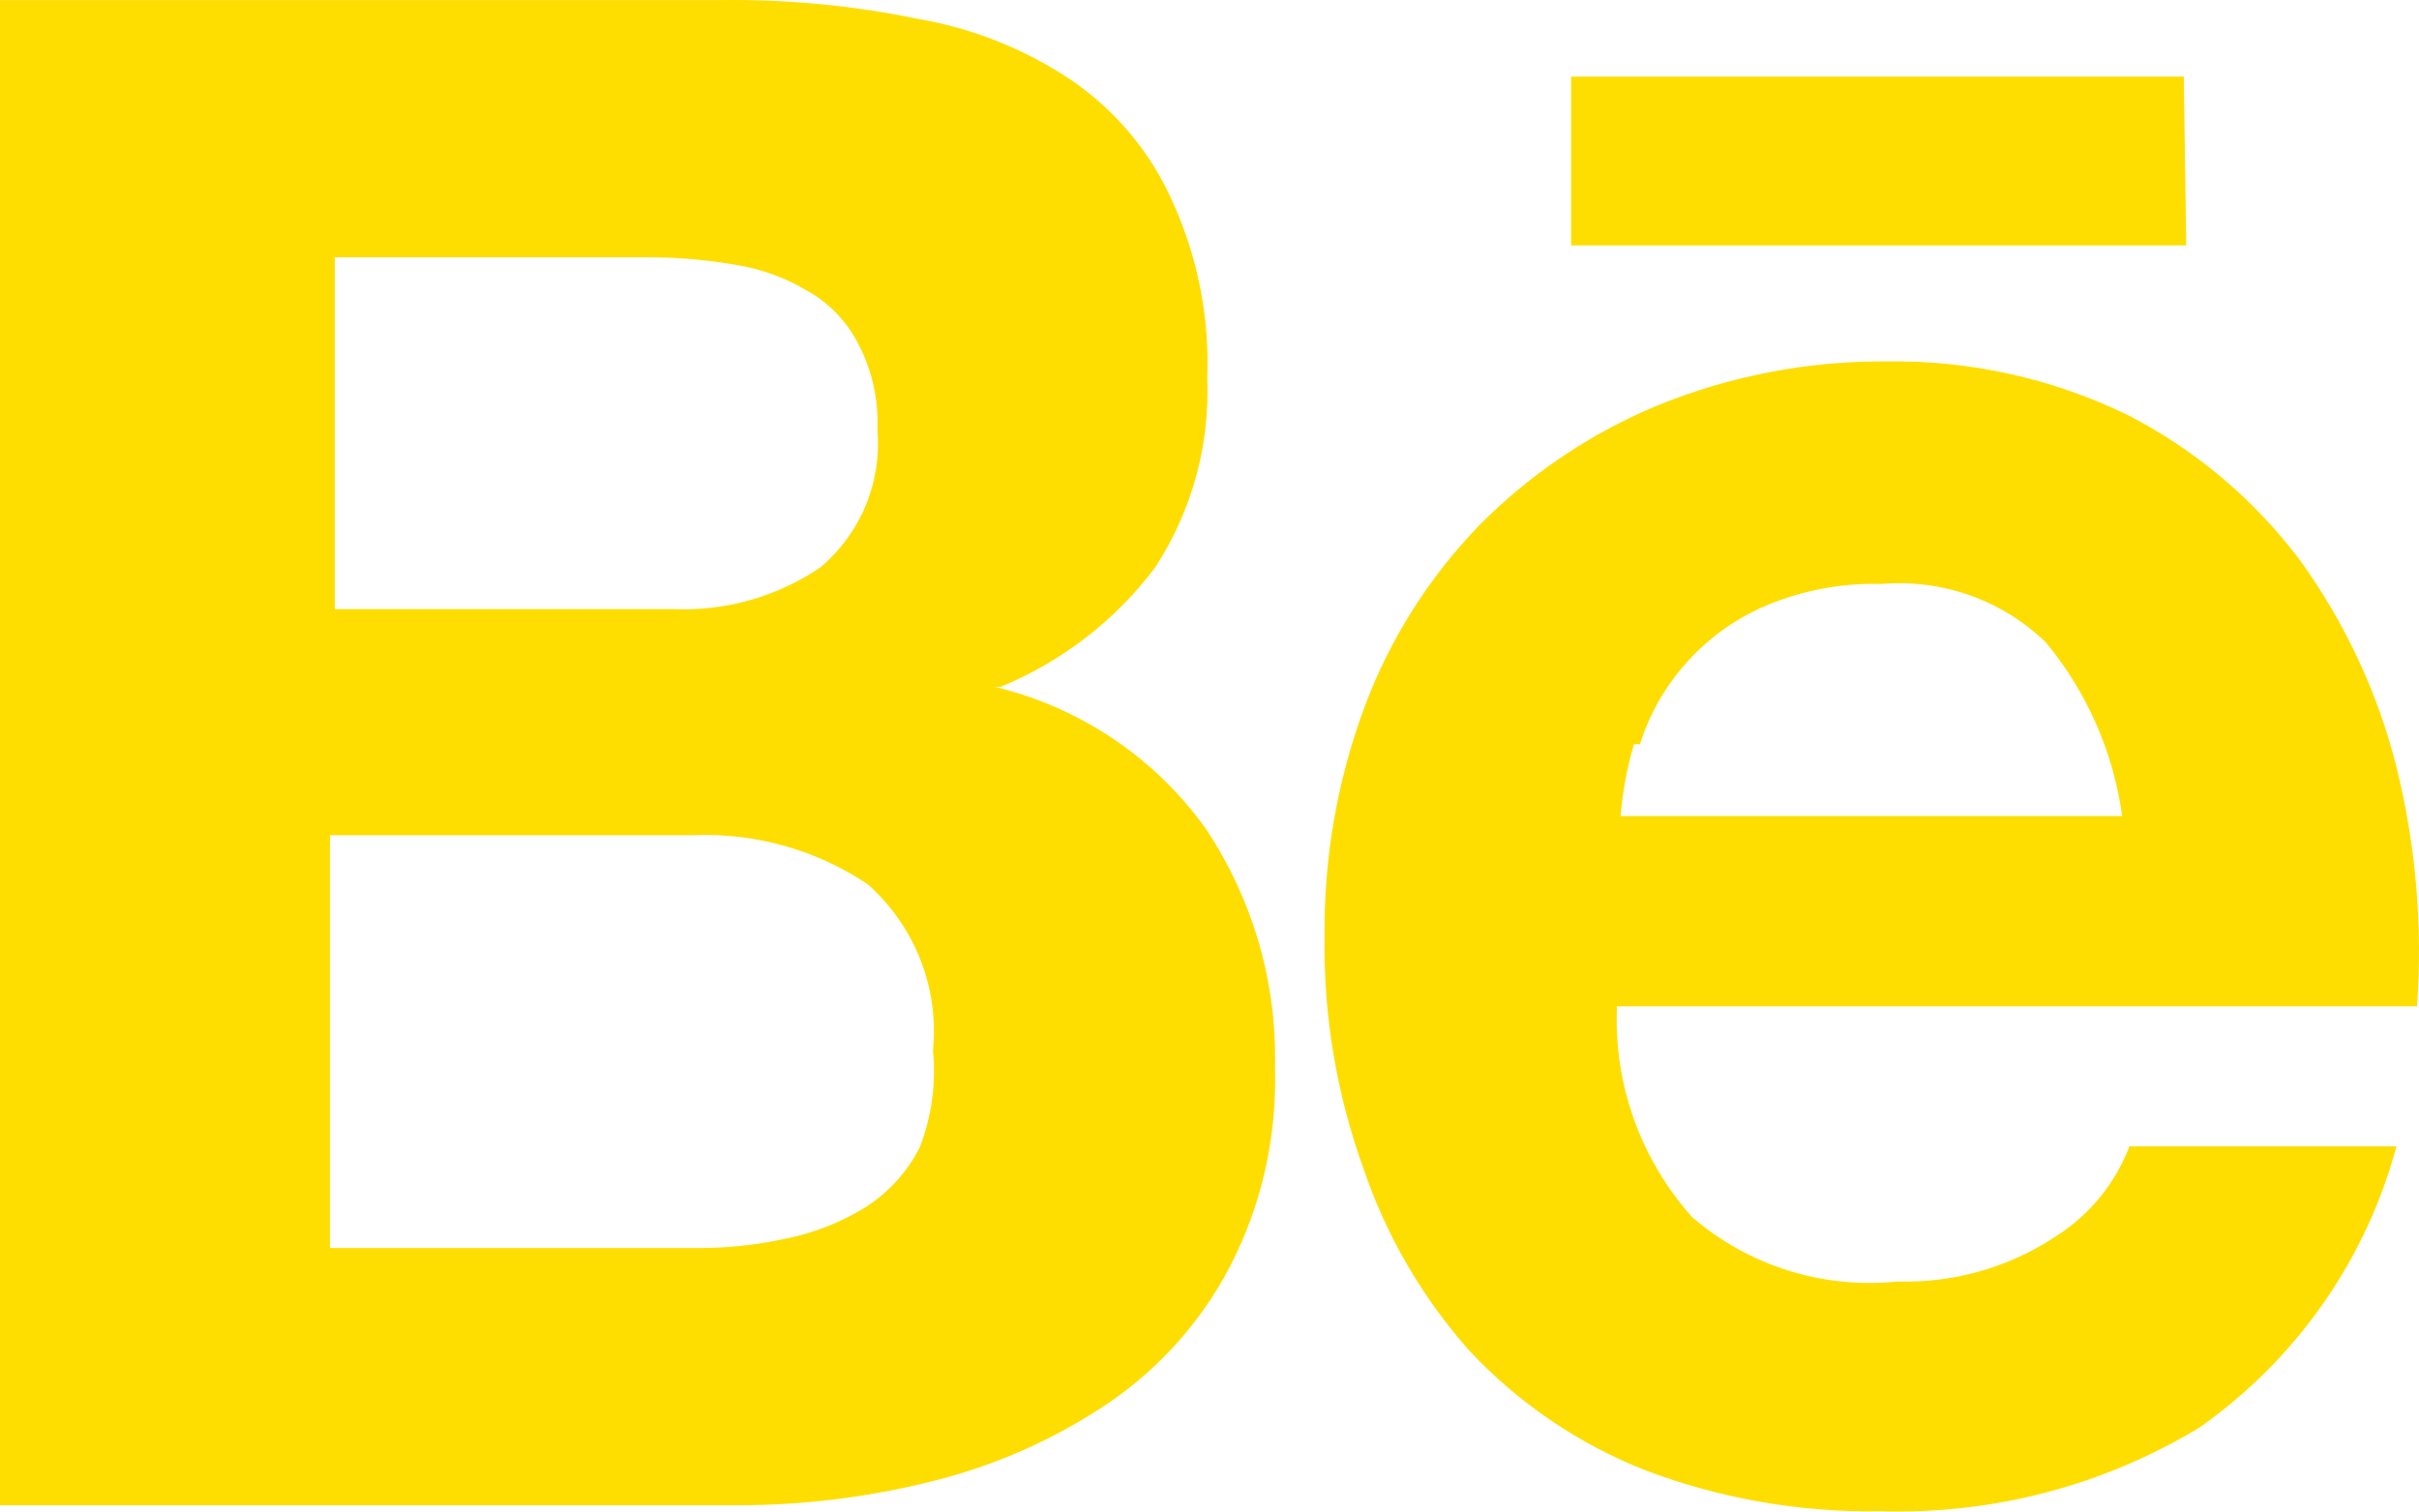
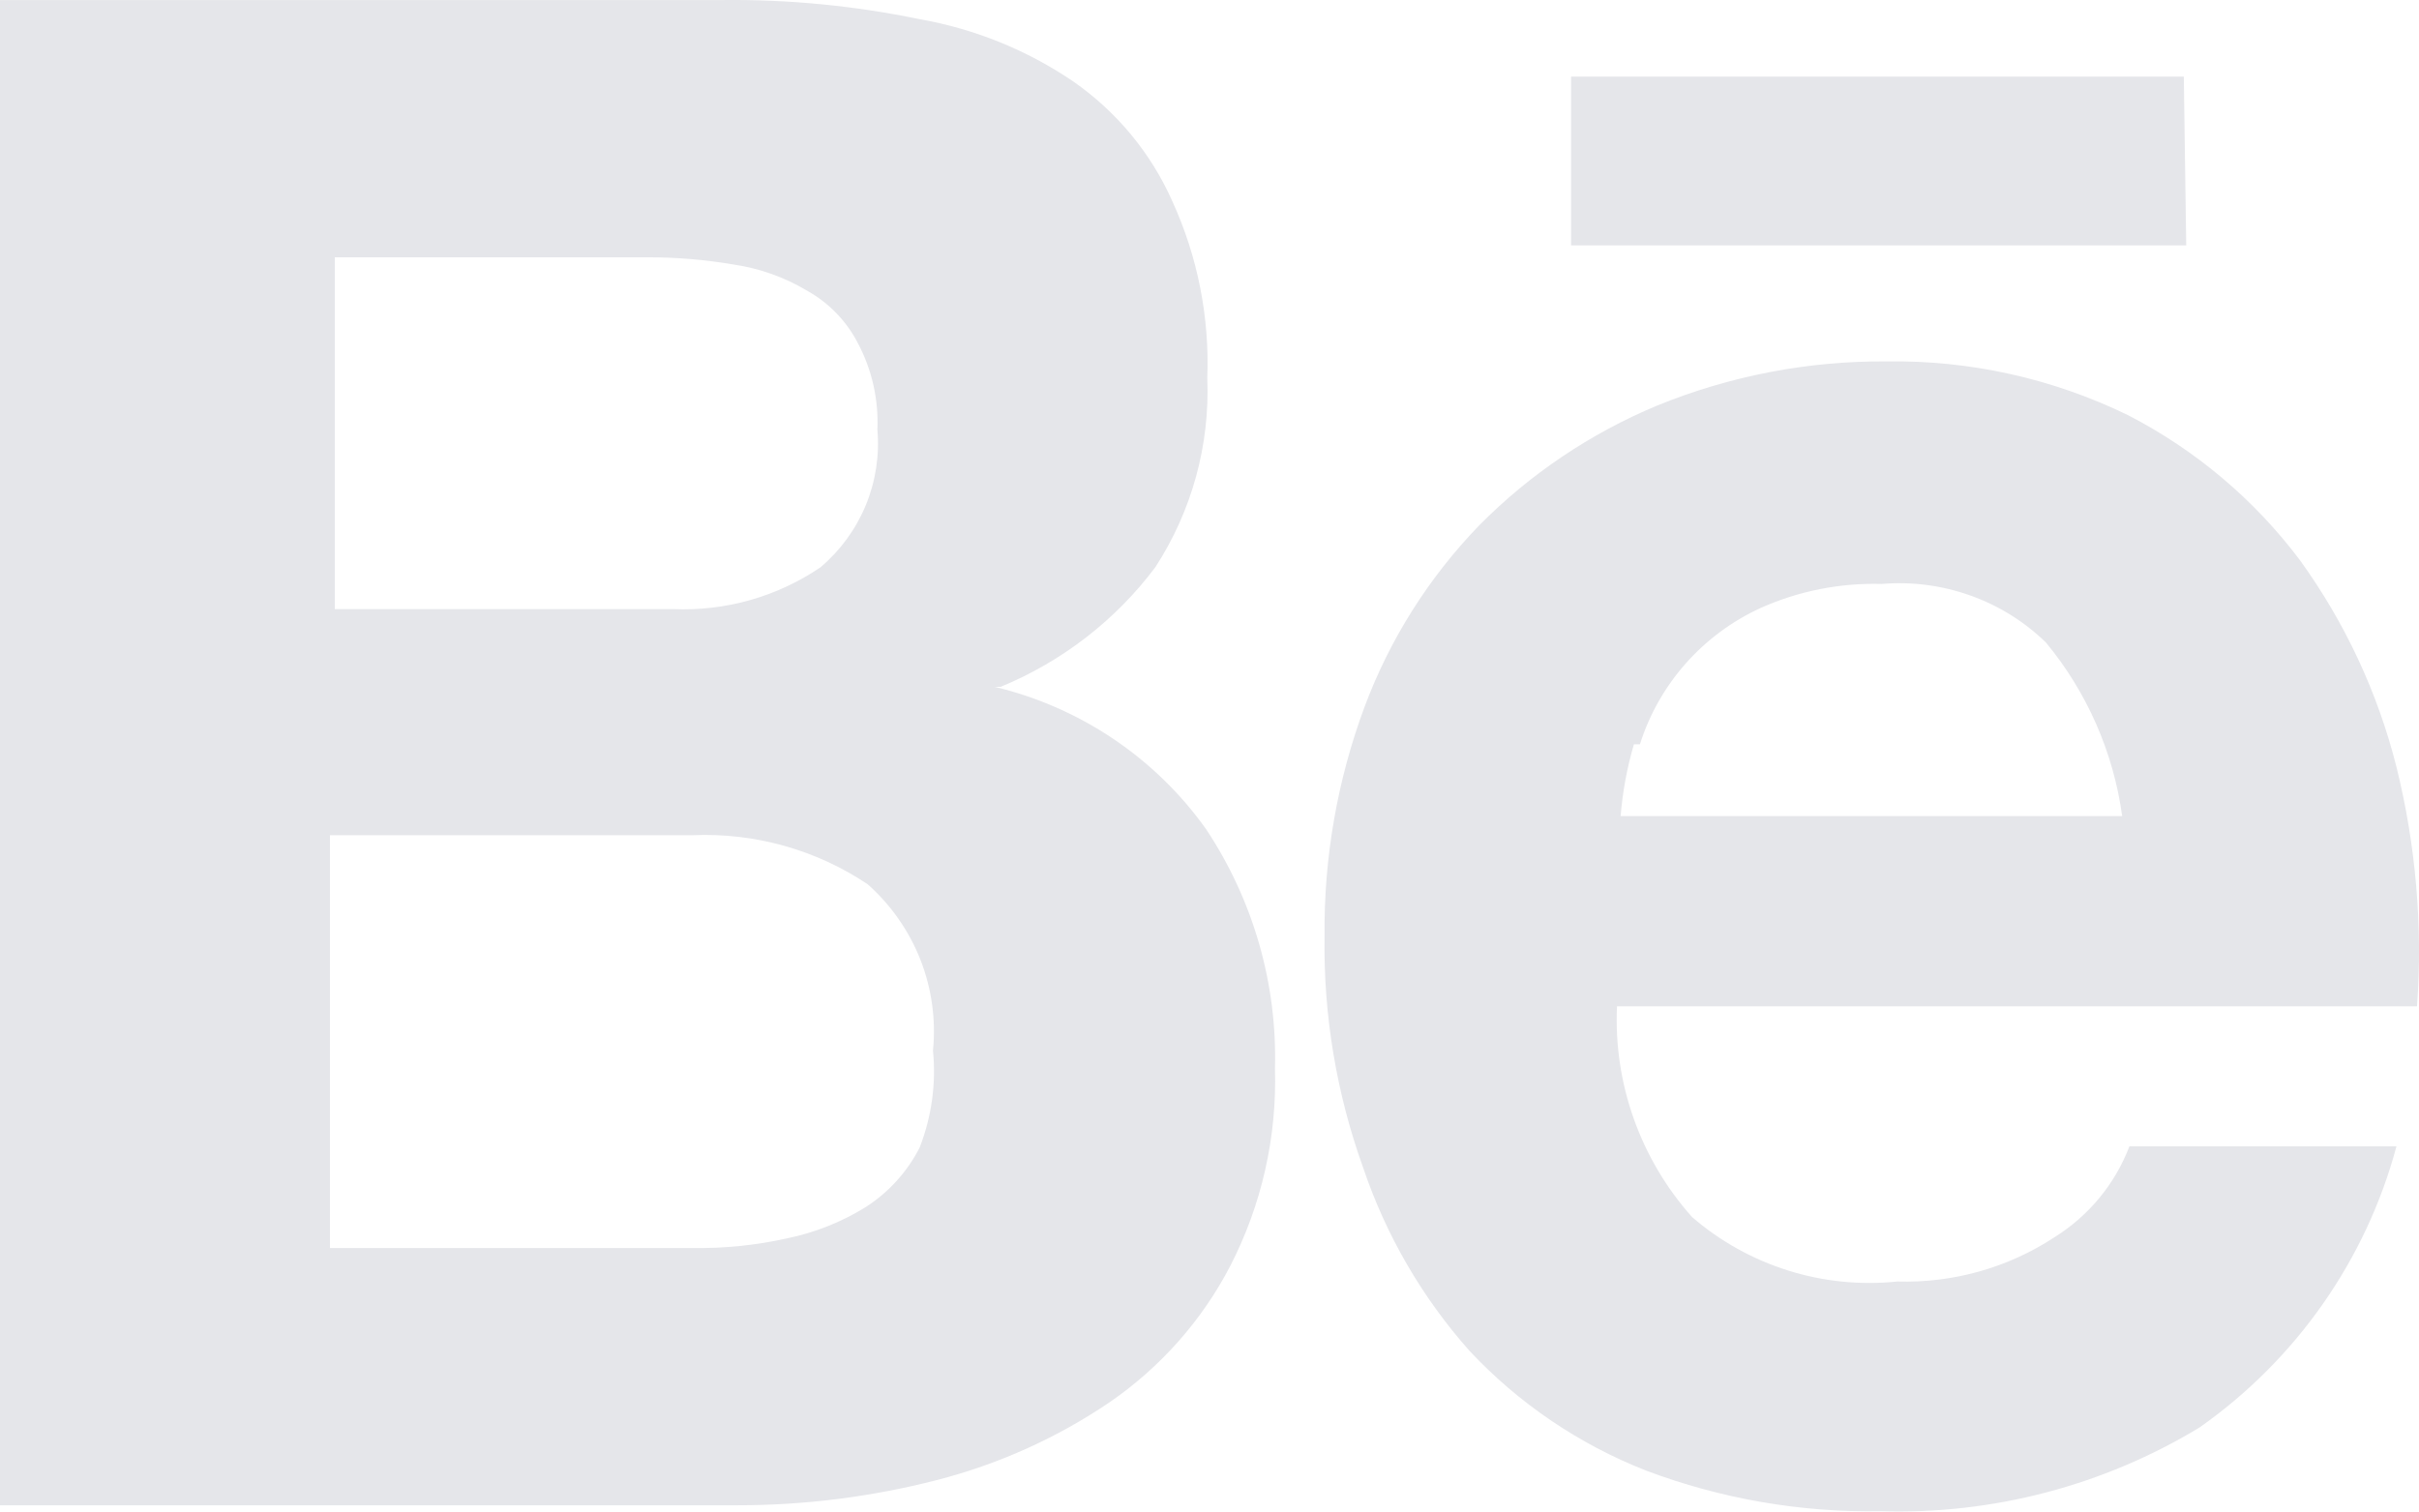
<svg xmlns="http://www.w3.org/2000/svg" width="48" height="30" viewBox="0 0 48 30" fill="none">
-   <path d="M43.333 1.521H31.175V4.87H43.381L43.333 1.521ZM40.767 24.556C39.844 25.162 38.755 25.468 37.649 25.435C36.917 25.511 36.177 25.436 35.476 25.215C34.774 24.994 34.127 24.633 33.573 24.153C32.549 23.003 32.016 21.504 32.086 19.973H47.961C48.075 18.378 47.938 16.776 47.553 15.223C47.181 13.746 46.53 12.352 45.635 11.115C44.733 9.915 43.569 8.933 42.23 8.242C40.739 7.514 39.095 7.148 37.434 7.173C35.871 7.162 34.322 7.461 32.877 8.052C31.555 8.604 30.356 9.411 29.352 10.427C28.351 11.462 27.575 12.691 27.074 14.036C26.536 15.488 26.268 17.025 26.283 18.572C26.258 20.141 26.518 21.701 27.05 23.179C27.502 24.517 28.219 25.753 29.16 26.812C30.134 27.853 31.33 28.664 32.661 29.187C34.146 29.747 35.725 30.021 37.314 29.994C39.542 30.063 41.743 29.485 43.645 28.332C45.565 26.981 46.948 25.006 47.553 22.752H42.254C41.97 23.497 41.448 24.131 40.767 24.556ZM32.541 14.772C32.728 14.18 33.038 13.633 33.451 13.167C33.864 12.701 34.371 12.325 34.94 12.065C35.692 11.729 36.512 11.567 37.338 11.59C37.934 11.54 38.534 11.618 39.097 11.819C39.66 12.019 40.172 12.338 40.599 12.754C41.414 13.742 41.937 14.933 42.11 16.197H32.158C32.197 15.715 32.285 15.237 32.422 14.772H32.541ZM19.856 13.632C21.076 13.129 22.137 12.309 22.925 11.258C23.65 10.142 24.01 8.831 23.956 7.506C24.003 6.296 23.765 5.093 23.261 3.991C22.837 3.036 22.157 2.215 21.295 1.616C20.38 0.994 19.342 0.573 18.249 0.381C16.956 0.113 15.637 -0.015 14.316 0.001H0V29.876H14.628C15.963 29.877 17.293 29.709 18.585 29.377C19.81 29.063 20.97 28.541 22.014 27.834C23.025 27.139 23.849 26.21 24.412 25.126C25.035 23.915 25.34 22.567 25.299 21.208C25.345 19.524 24.868 17.866 23.933 16.458C22.927 15.043 21.435 14.038 19.736 13.632H19.856ZM6.643 5.107H12.854C13.424 5.106 13.994 5.154 14.556 5.25C15.074 5.326 15.571 5.503 16.019 5.772C16.451 6.014 16.802 6.378 17.026 6.817C17.304 7.343 17.436 7.933 17.41 8.527C17.454 9.038 17.376 9.552 17.18 10.027C16.984 10.502 16.676 10.924 16.283 11.258C15.425 11.842 14.398 12.134 13.357 12.089H6.643V5.107ZM18.249 22.775C18.003 23.259 17.63 23.669 17.17 23.963C16.691 24.258 16.163 24.467 15.611 24.58C14.998 24.716 14.37 24.78 13.741 24.77H6.547V16.577H13.741C14.975 16.524 16.195 16.865 17.218 17.551C17.68 17.962 18.038 18.475 18.264 19.048C18.488 19.622 18.574 20.239 18.513 20.852C18.578 21.505 18.487 22.163 18.249 22.775V22.775Z" fill="#FEDE00" />
+   <path d="M43.333 1.521H31.175V4.87H43.381L43.333 1.521ZM40.767 24.556C39.844 25.162 38.755 25.468 37.649 25.435C36.917 25.511 36.177 25.436 35.476 25.215C34.774 24.994 34.127 24.633 33.573 24.153C32.549 23.003 32.016 21.504 32.086 19.973H47.961C48.075 18.378 47.938 16.776 47.553 15.223C47.181 13.746 46.53 12.352 45.635 11.115C44.733 9.915 43.569 8.933 42.23 8.242C40.739 7.514 39.095 7.148 37.434 7.173C35.871 7.162 34.322 7.461 32.877 8.052C31.555 8.604 30.356 9.411 29.352 10.427C28.351 11.462 27.575 12.691 27.074 14.036C26.536 15.488 26.268 17.025 26.283 18.572C26.258 20.141 26.518 21.701 27.05 23.179C27.502 24.517 28.219 25.753 29.16 26.812C30.134 27.853 31.33 28.664 32.661 29.187C34.146 29.747 35.725 30.021 37.314 29.994C39.542 30.063 41.743 29.485 43.645 28.332C45.565 26.981 46.948 25.006 47.553 22.752H42.254C41.97 23.497 41.448 24.131 40.767 24.556ZM32.541 14.772C32.728 14.18 33.038 13.633 33.451 13.167C33.864 12.701 34.371 12.325 34.94 12.065C35.692 11.729 36.512 11.567 37.338 11.59C37.934 11.54 38.534 11.618 39.097 11.819C39.66 12.019 40.172 12.338 40.599 12.754C41.414 13.742 41.937 14.933 42.11 16.197H32.158C32.197 15.715 32.285 15.237 32.422 14.772H32.541ZM19.856 13.632C21.076 13.129 22.137 12.309 22.925 11.258C23.65 10.142 24.01 8.831 23.956 7.506C24.003 6.296 23.765 5.093 23.261 3.991C22.837 3.036 22.157 2.215 21.295 1.616C20.38 0.994 19.342 0.573 18.249 0.381C16.956 0.113 15.637 -0.015 14.316 0.001H0V29.876H14.628C15.963 29.877 17.293 29.709 18.585 29.377C19.81 29.063 20.97 28.541 22.014 27.834C23.025 27.139 23.849 26.21 24.412 25.126C25.035 23.915 25.34 22.567 25.299 21.208C25.345 19.524 24.868 17.866 23.933 16.458C22.927 15.043 21.435 14.038 19.736 13.632H19.856ZM6.643 5.107H12.854C13.424 5.106 13.994 5.154 14.556 5.25C15.074 5.326 15.571 5.503 16.019 5.772C16.451 6.014 16.802 6.378 17.026 6.817C17.304 7.343 17.436 7.933 17.41 8.527C17.454 9.038 17.376 9.552 17.18 10.027C16.984 10.502 16.676 10.924 16.283 11.258C15.425 11.842 14.398 12.134 13.357 12.089H6.643V5.107ZM18.249 22.775C18.003 23.259 17.63 23.669 17.17 23.963C16.691 24.258 16.163 24.467 15.611 24.58C14.998 24.716 14.37 24.78 13.741 24.77H6.547V16.577H13.741C14.975 16.524 16.195 16.865 17.218 17.551C17.68 17.962 18.038 18.475 18.264 19.048C18.488 19.622 18.574 20.239 18.513 20.852C18.578 21.505 18.487 22.163 18.249 22.775V22.775Z" fill="#E5E6EA" />
</svg>
